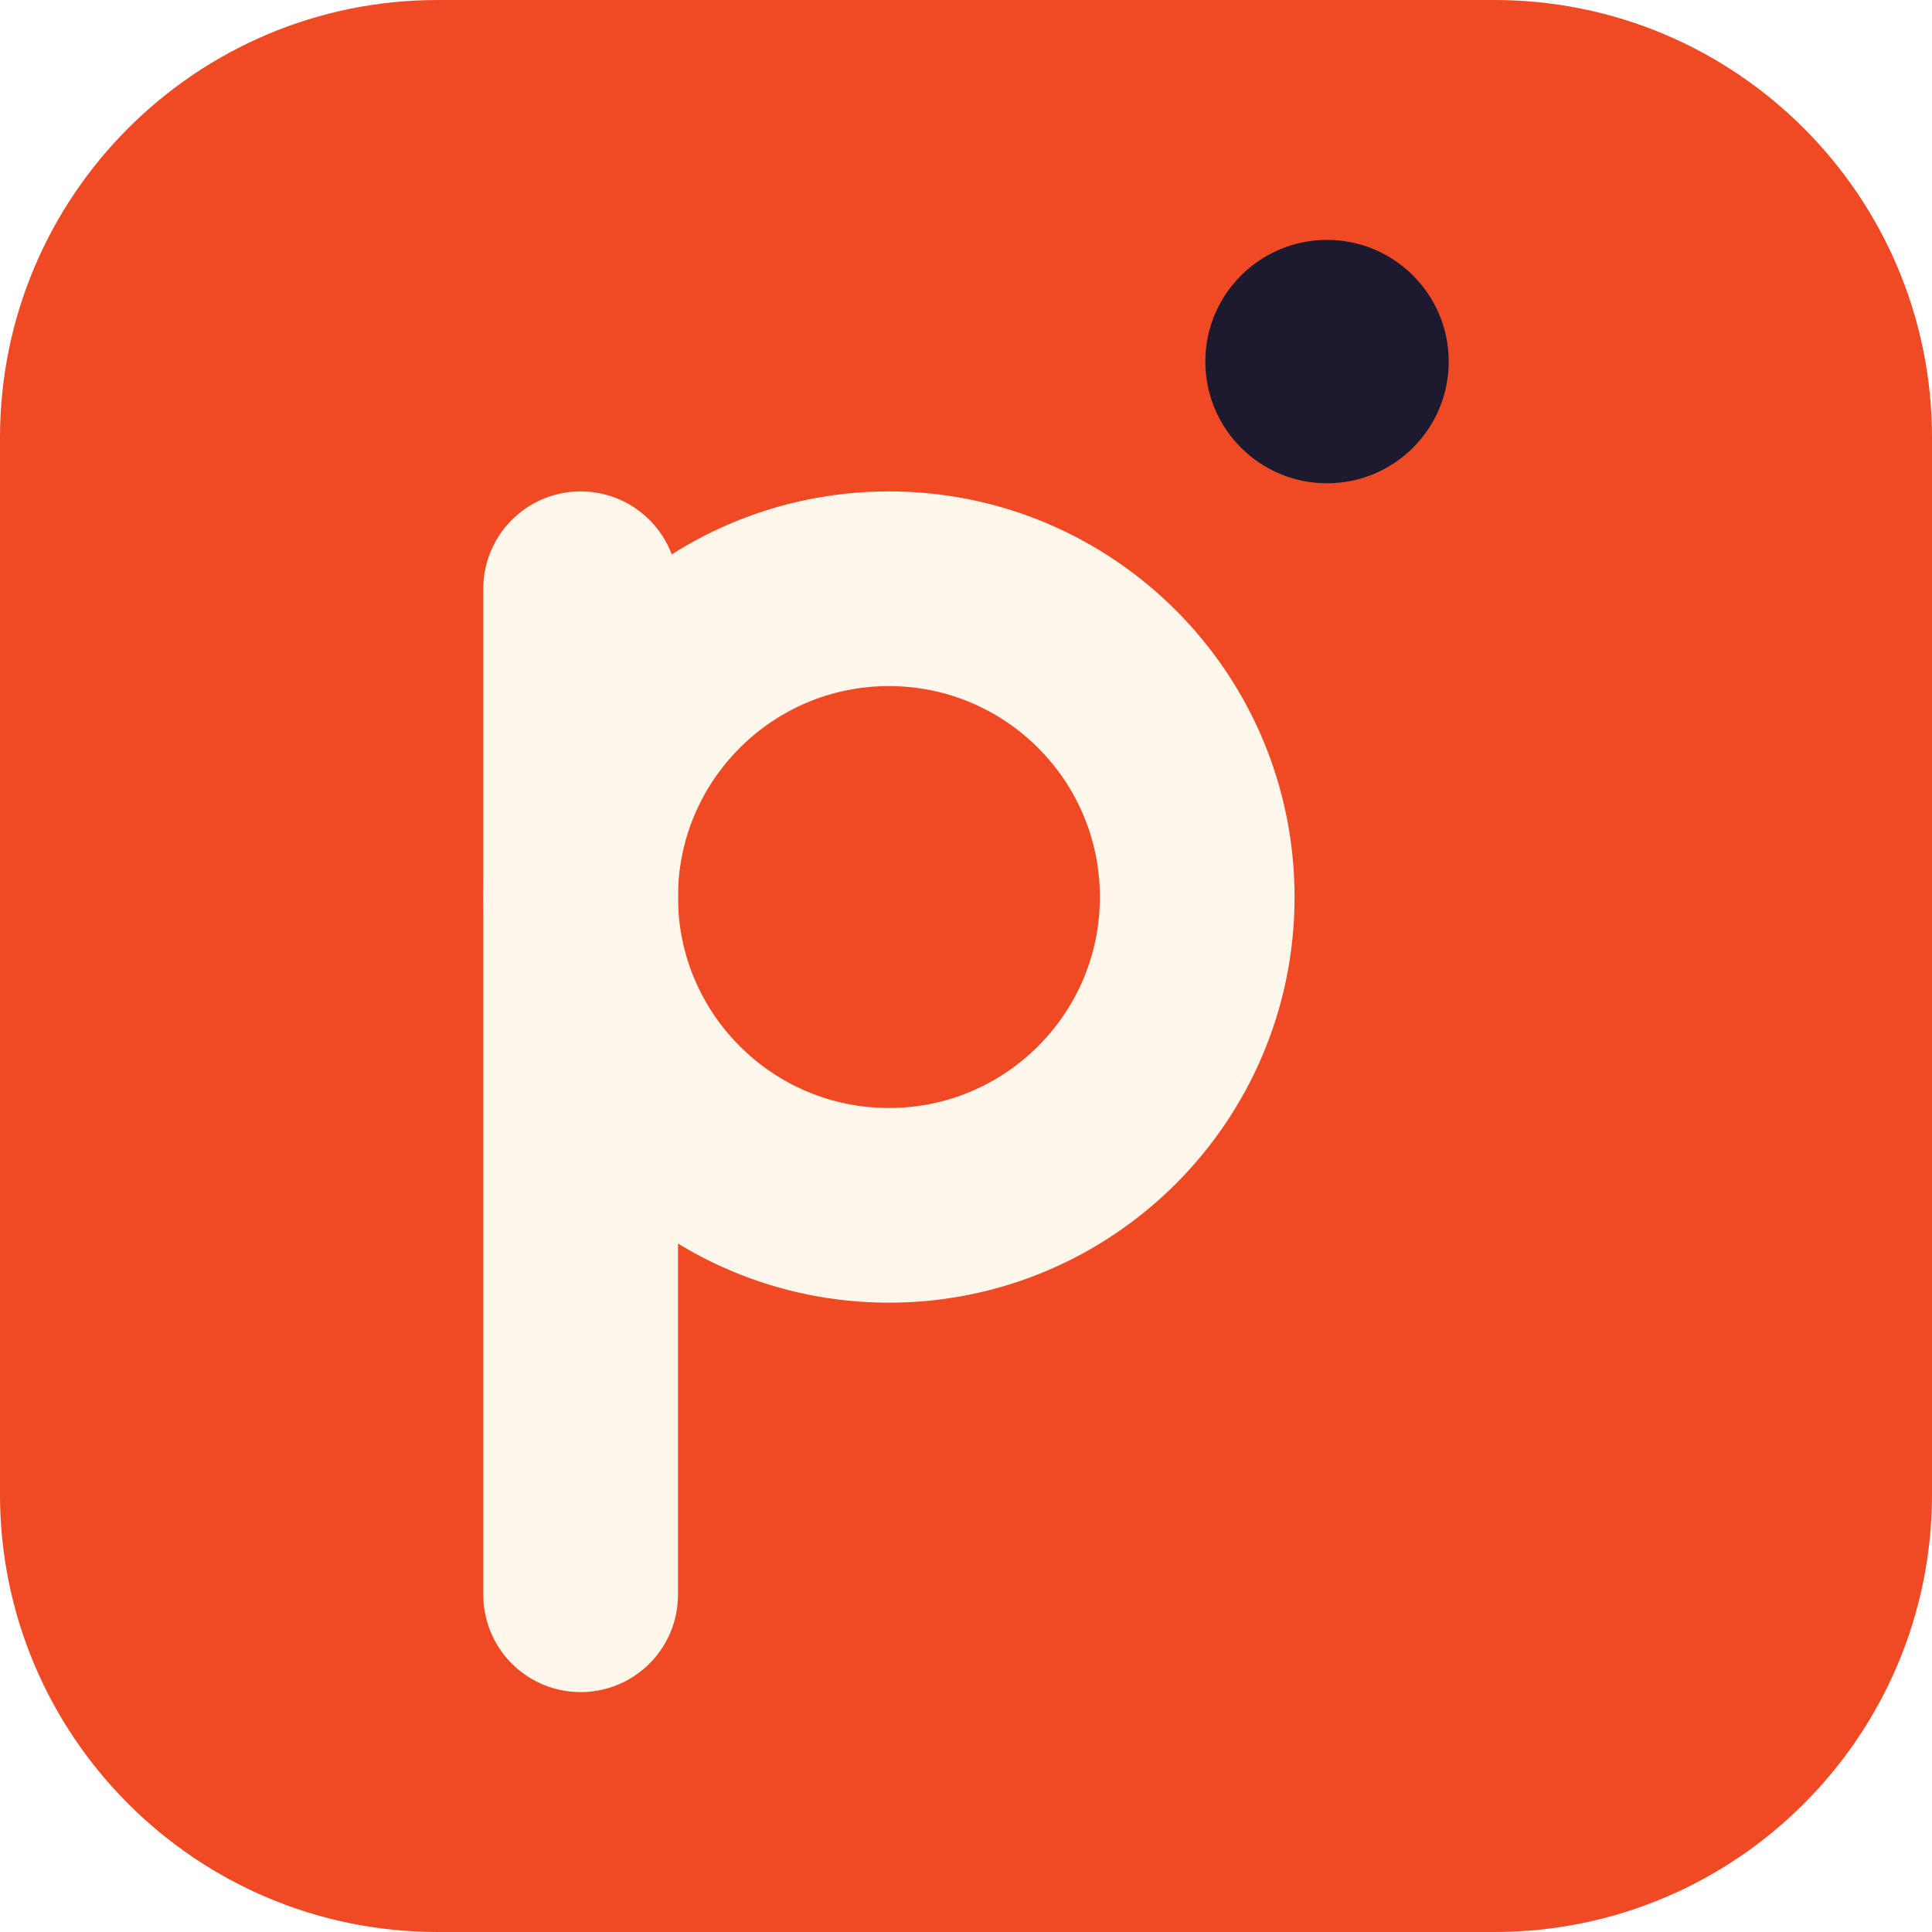
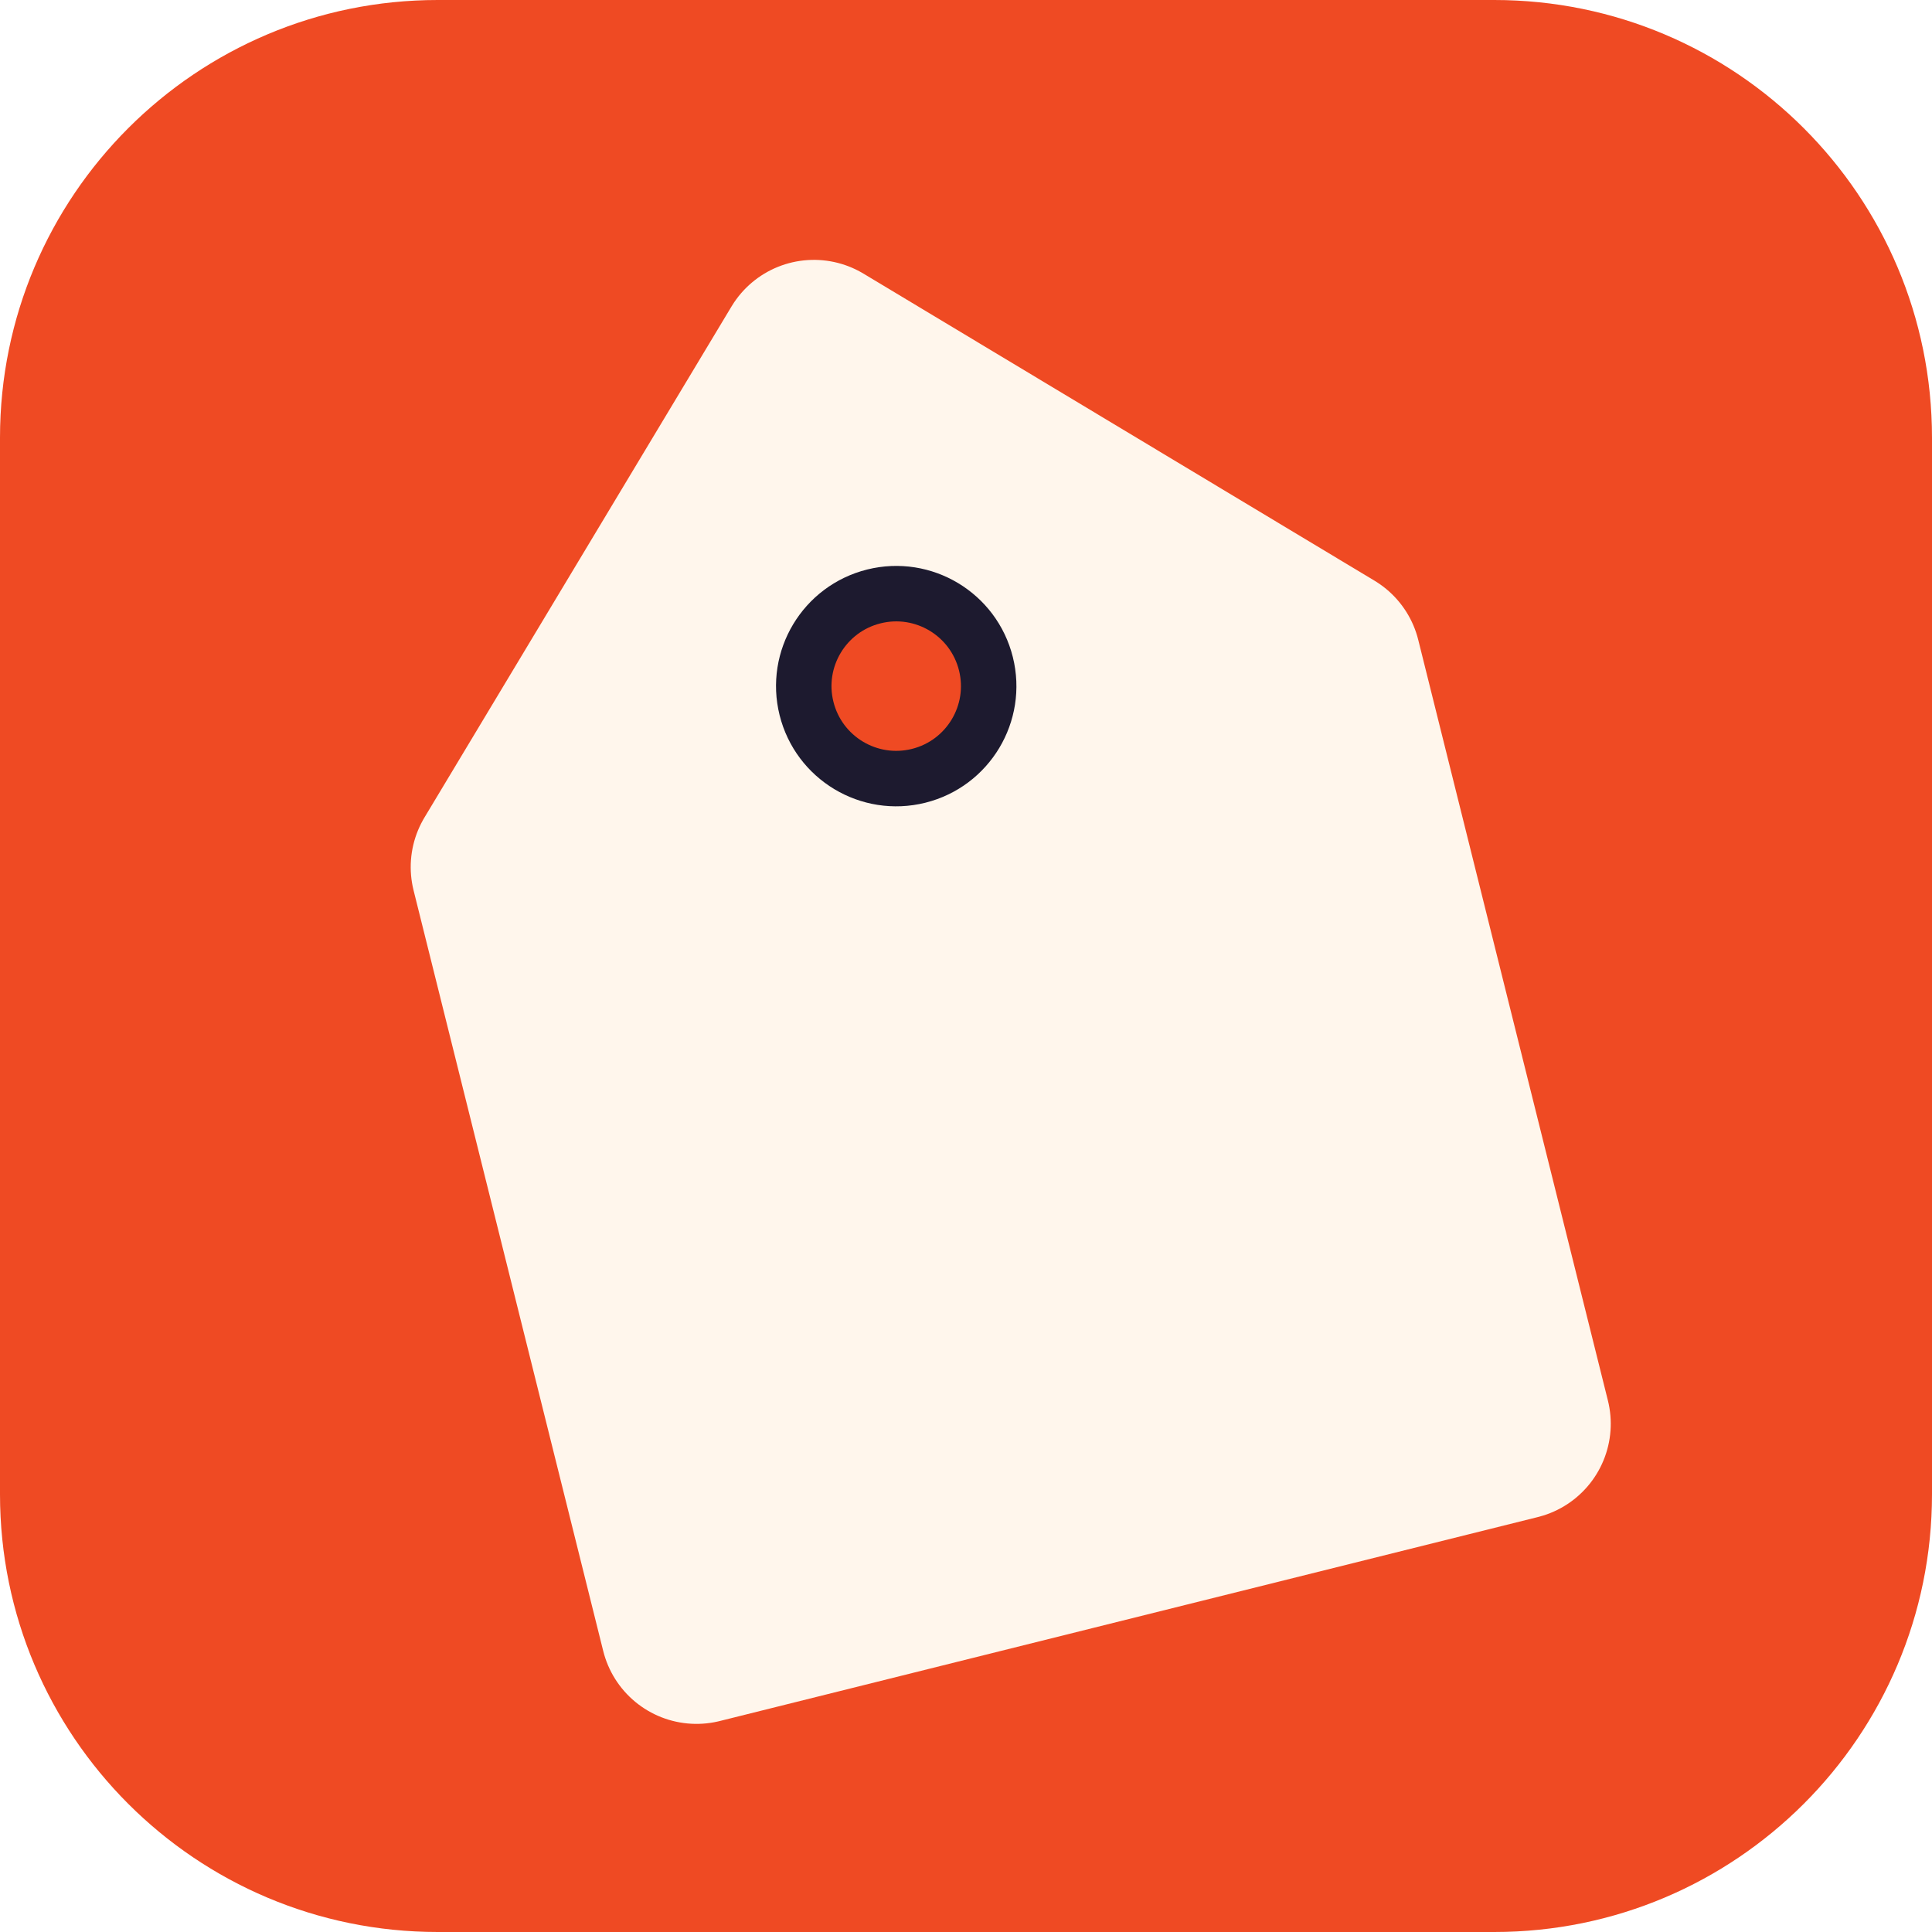
<svg xmlns="http://www.w3.org/2000/svg" viewBox="0 0 512 512" width="512" height="512">
  <rect width="512" height="512" rx="116" fill="#EF4A23" />
-   <g transform="translate(128.075 130.225) scale(2.15)">
-     <g fill="none" stroke="#FFF6EC" stroke-width="24" stroke-linecap="round" stroke-linejoin="round">
-       <circle cx="50" cy="50" r="38" />
-       <path d="M12 12L12 136" />
-     </g>
-     <circle cx="104" cy="-16" r="15" fill="#1D1A2F" />
+   <g transform="rotate(-14 256 256) translate(256 256) scale(0.98) translate(-256 -256)">
+     <path d="M256 86L370 200V412H142V200Z" fill="#FFF6EC" stroke="#FFF6EC" stroke-width="52" stroke-linejoin="round" />
+     <circle cx="256" cy="178" r="25" fill="#EF4A23" stroke="#1D1A2F" stroke-width="15" />
  </g>
</svg>
